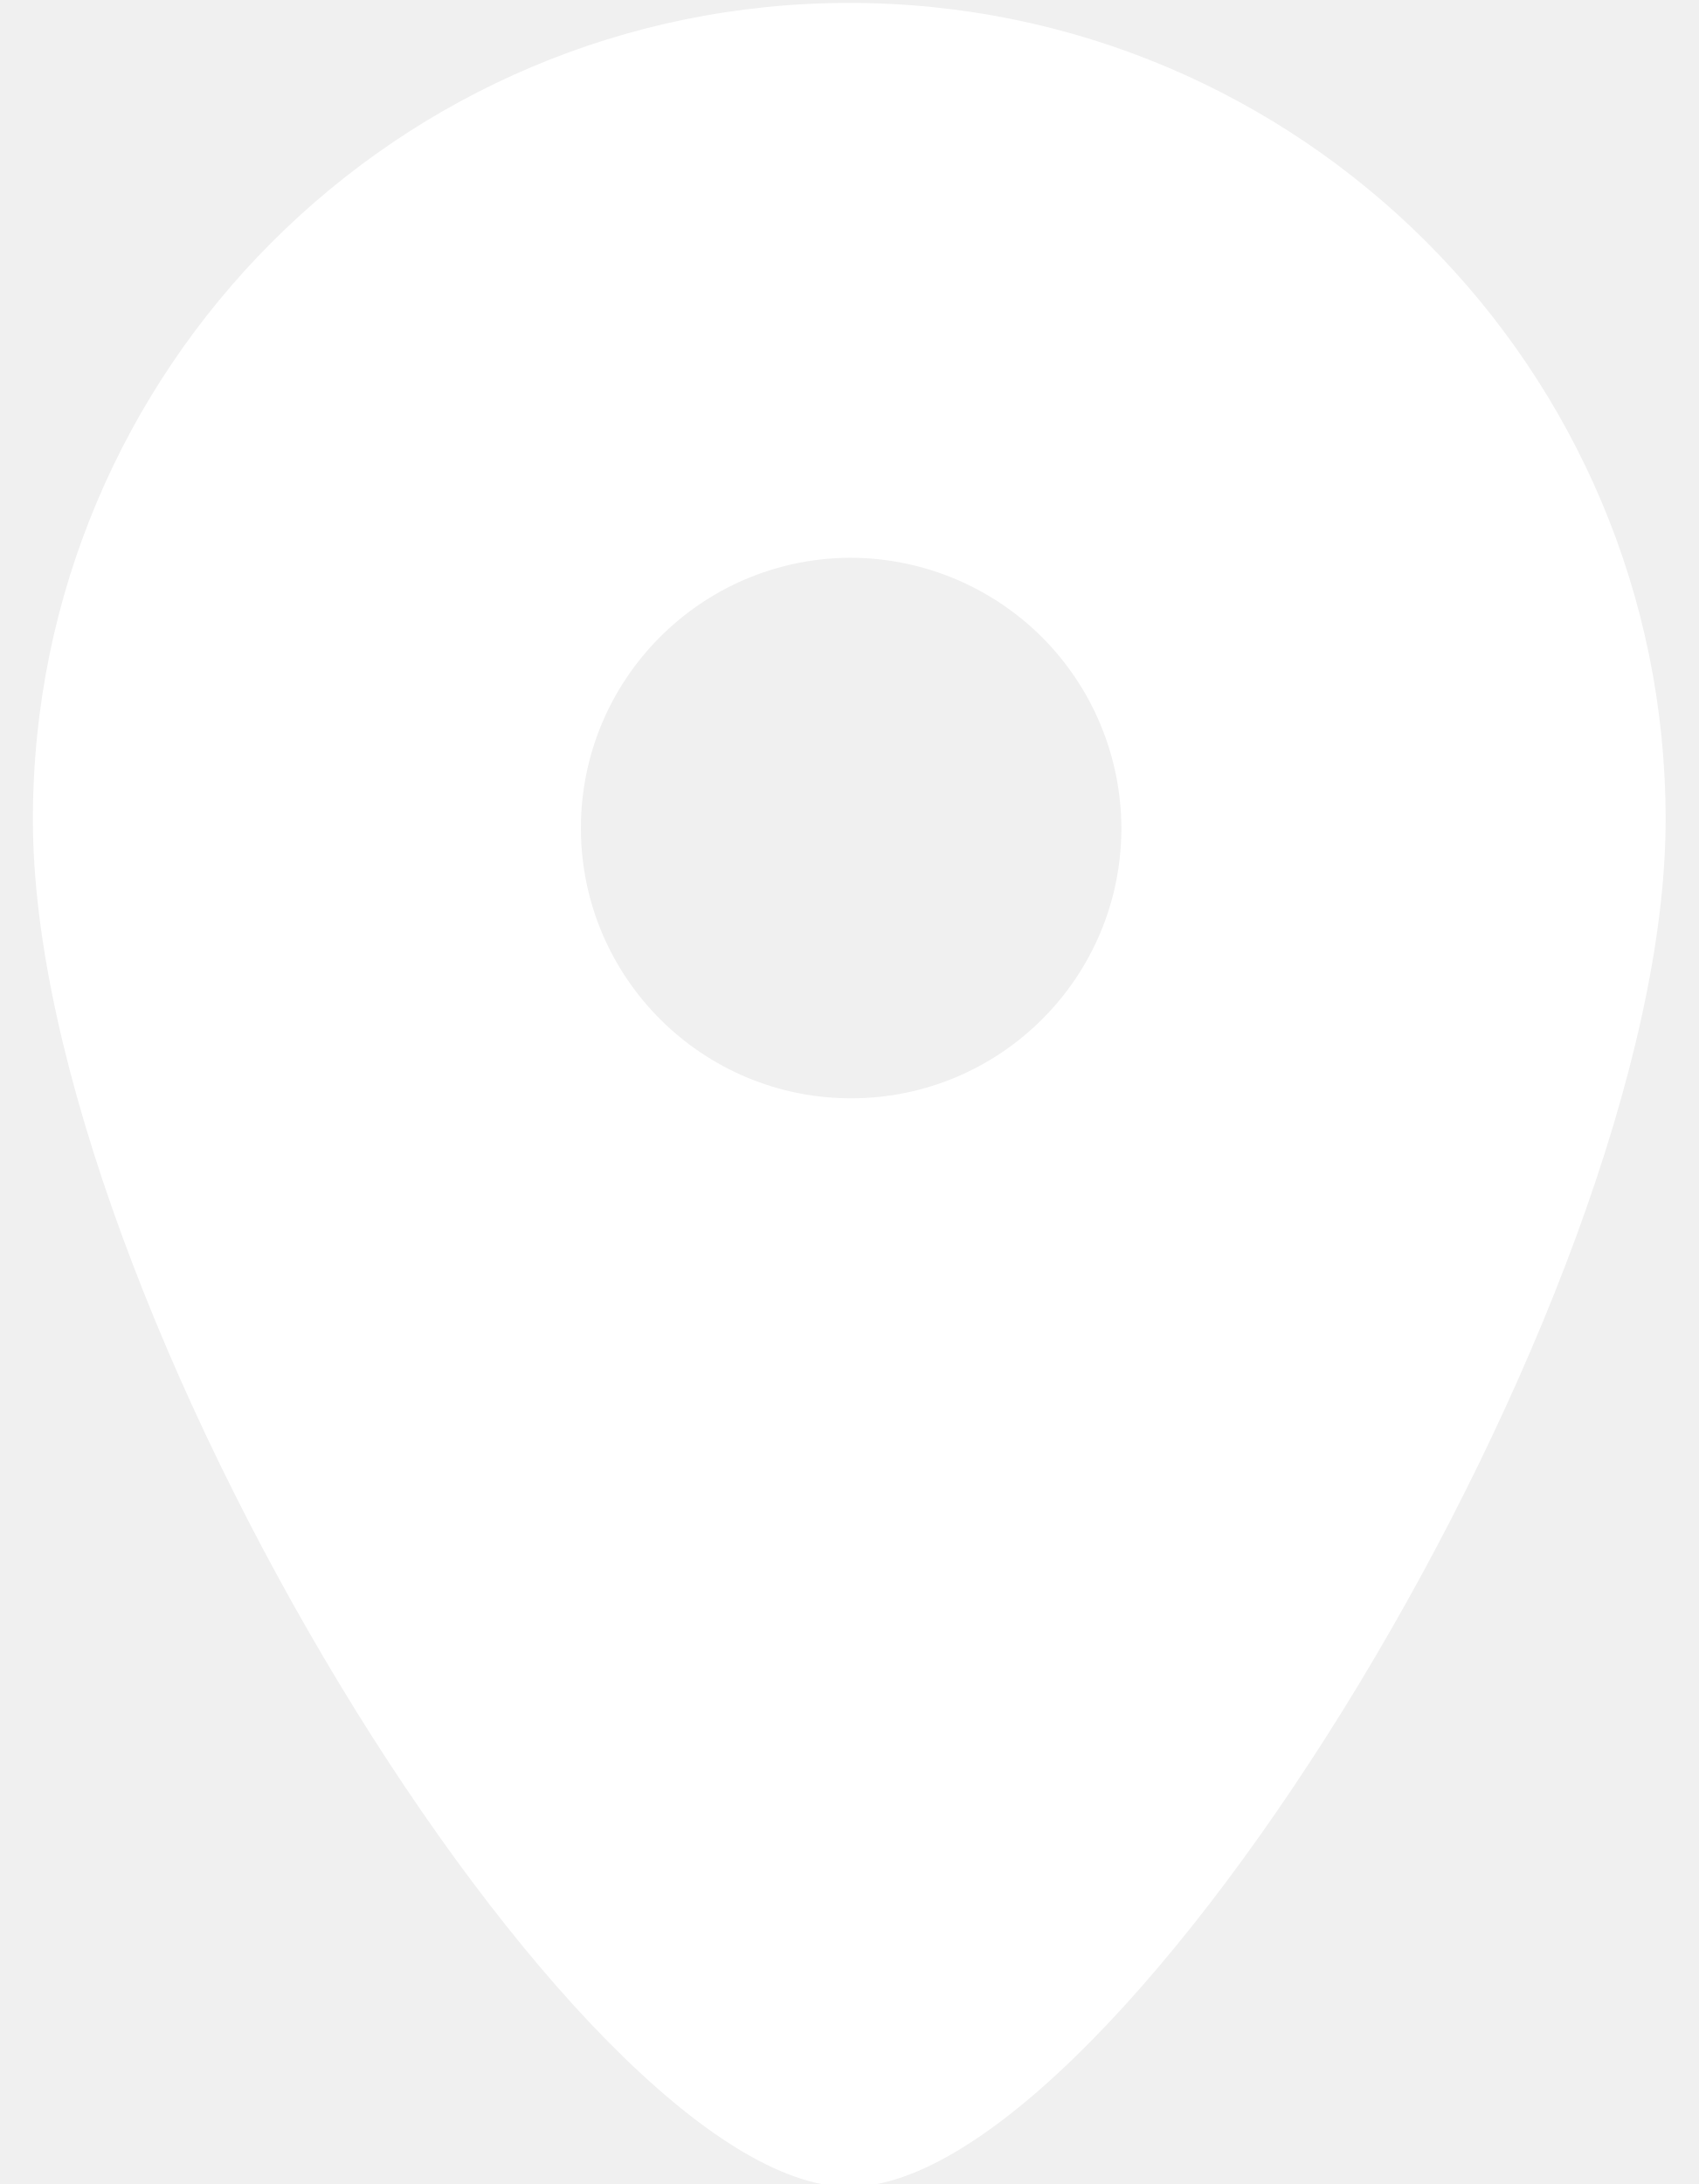
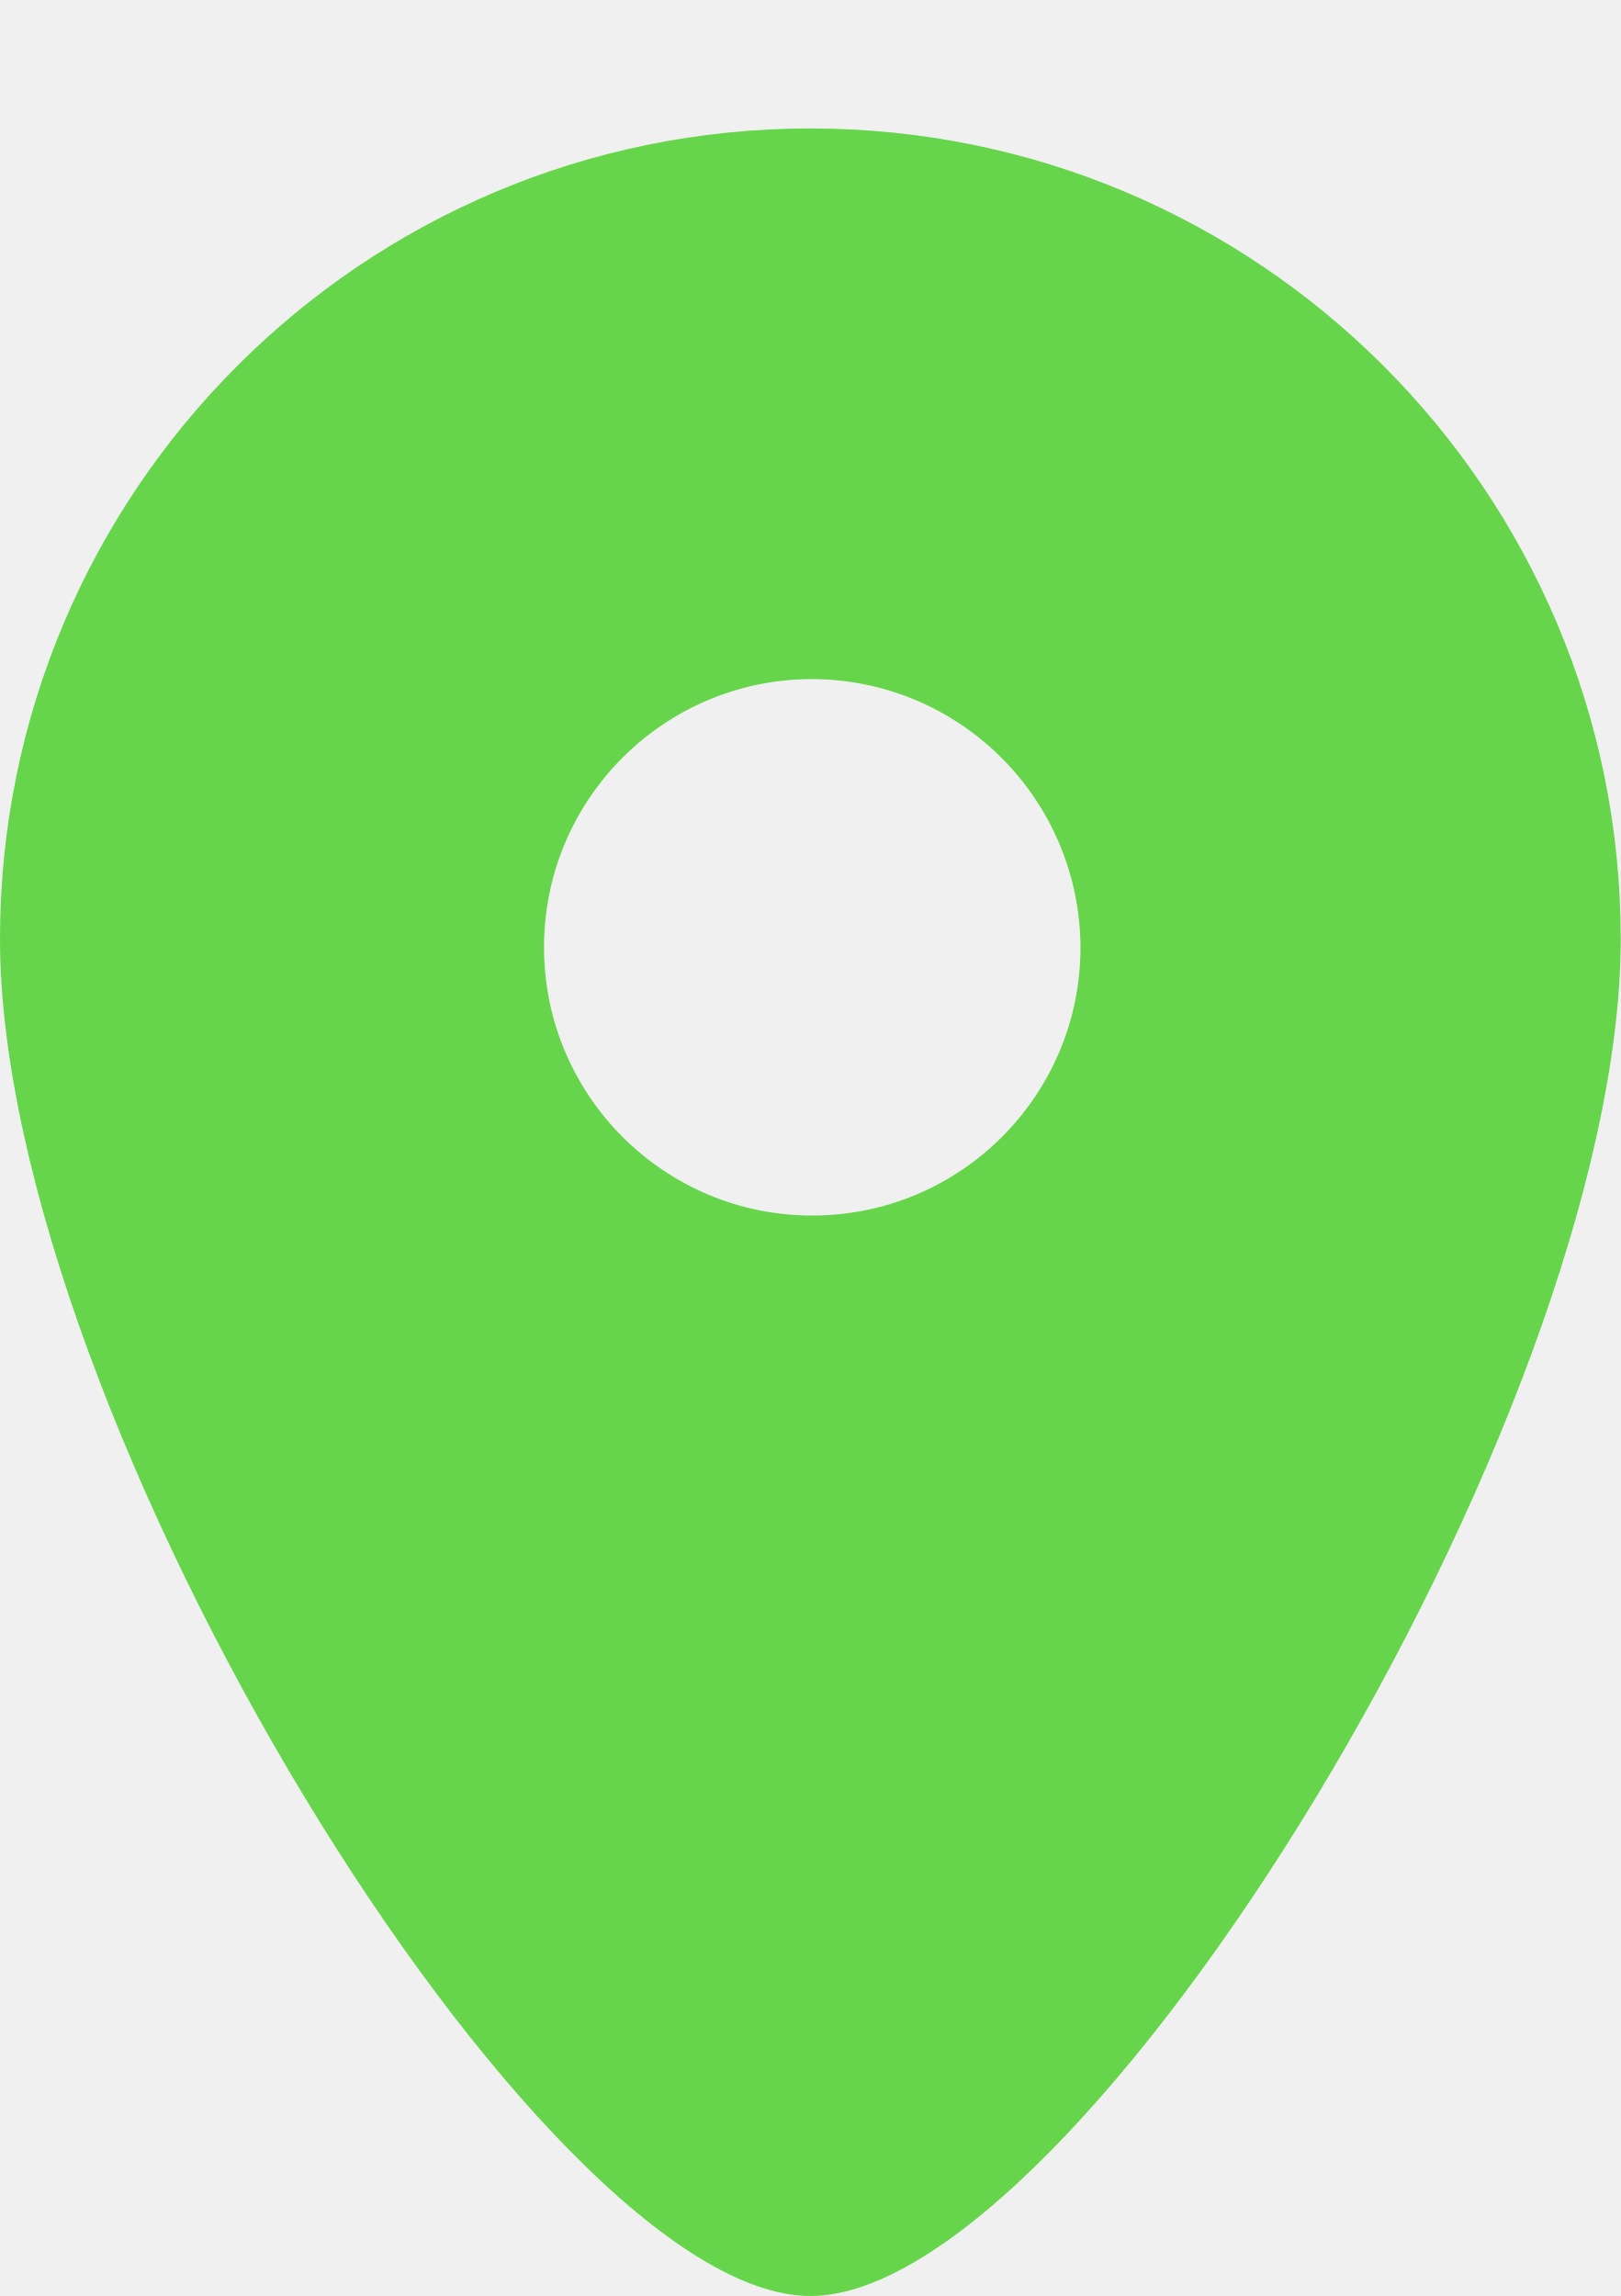
- <svg xmlns="http://www.w3.org/2000/svg" width="14px" height="18px" viewBox="0 0 14 18" version="1.1">
-   <defs />
-   <g id="Page-1" stroke="none" stroke-width="1" fill="none" fill-rule="evenodd">
-     <g id="home" transform="translate(-713, -3484)" fill="#FFFFFF">
-       <g id="footer" transform="translate(0, 3019)">
-         <g id="how-to-find-us" transform="translate(668, 457)">
-           <path d="M52,26.024 C49.768,26.024 45.271,18.728 45.271,14.754 C45.271,11.037 48.283,8.024 52,8.024 C55.717,8.024 58.729,11.037 58.729,14.754 C58.729,18.728 54.232,26.024 52,26.024 L52,26.024 L52,26.024 Z M52,12.597 C50.772,12.606 49.783,13.607 49.788,14.835 C49.794,16.063 50.793,17.055 52.021,17.052 C53.249,17.049 54.243,16.053 54.243,14.825 C54.241,14.232 54.004,13.664 53.583,13.246 C53.162,12.829 52.593,12.595 52,12.597 L52,12.597 L52,12.597 Z" id="Pin-Filled-Icon" />
+ <svg xmlns="http://www.w3.org/2000/svg" width="12px" height="17px" viewBox="0 0 12 17" version="1.1">
+   <g id="Components" stroke="none" stroke-width="1" fill="none" fill-rule="evenodd">
+     <g id="10.-Base-Elements" transform="translate(-937, -1829)" fill="#67D54B">
+       <g id="Icons" transform="translate(896, 1430)">
+         <g id="Icons/Pin-Filled-Icon" transform="translate(41, 399)">
+           <path d="M6,17 C4.01,17 0,10.494 0,6.951 C0,3.637 2.686,0.951 6,0.951 C9.314,0.951 12,3.637 12,6.951 C12,10.494 7.99,17 6,17 L6,17 L6,17 Z M6,5.028 C4.905,5.036 4.023,5.928 4.028,7.023 C4.033,8.118 4.924,9.003 6.019,9 C7.114,8.997 8,8.109 8,7.014 C7.998,6.485 7.786,5.979 7.411,5.607 C7.036,5.234 6.529,5.026 6,5.028 L6,5.028 L6,5.028 Z" id="Pin-Filled-Icon" />
        </g>
      </g>
    </g>
  </g>
</svg>
